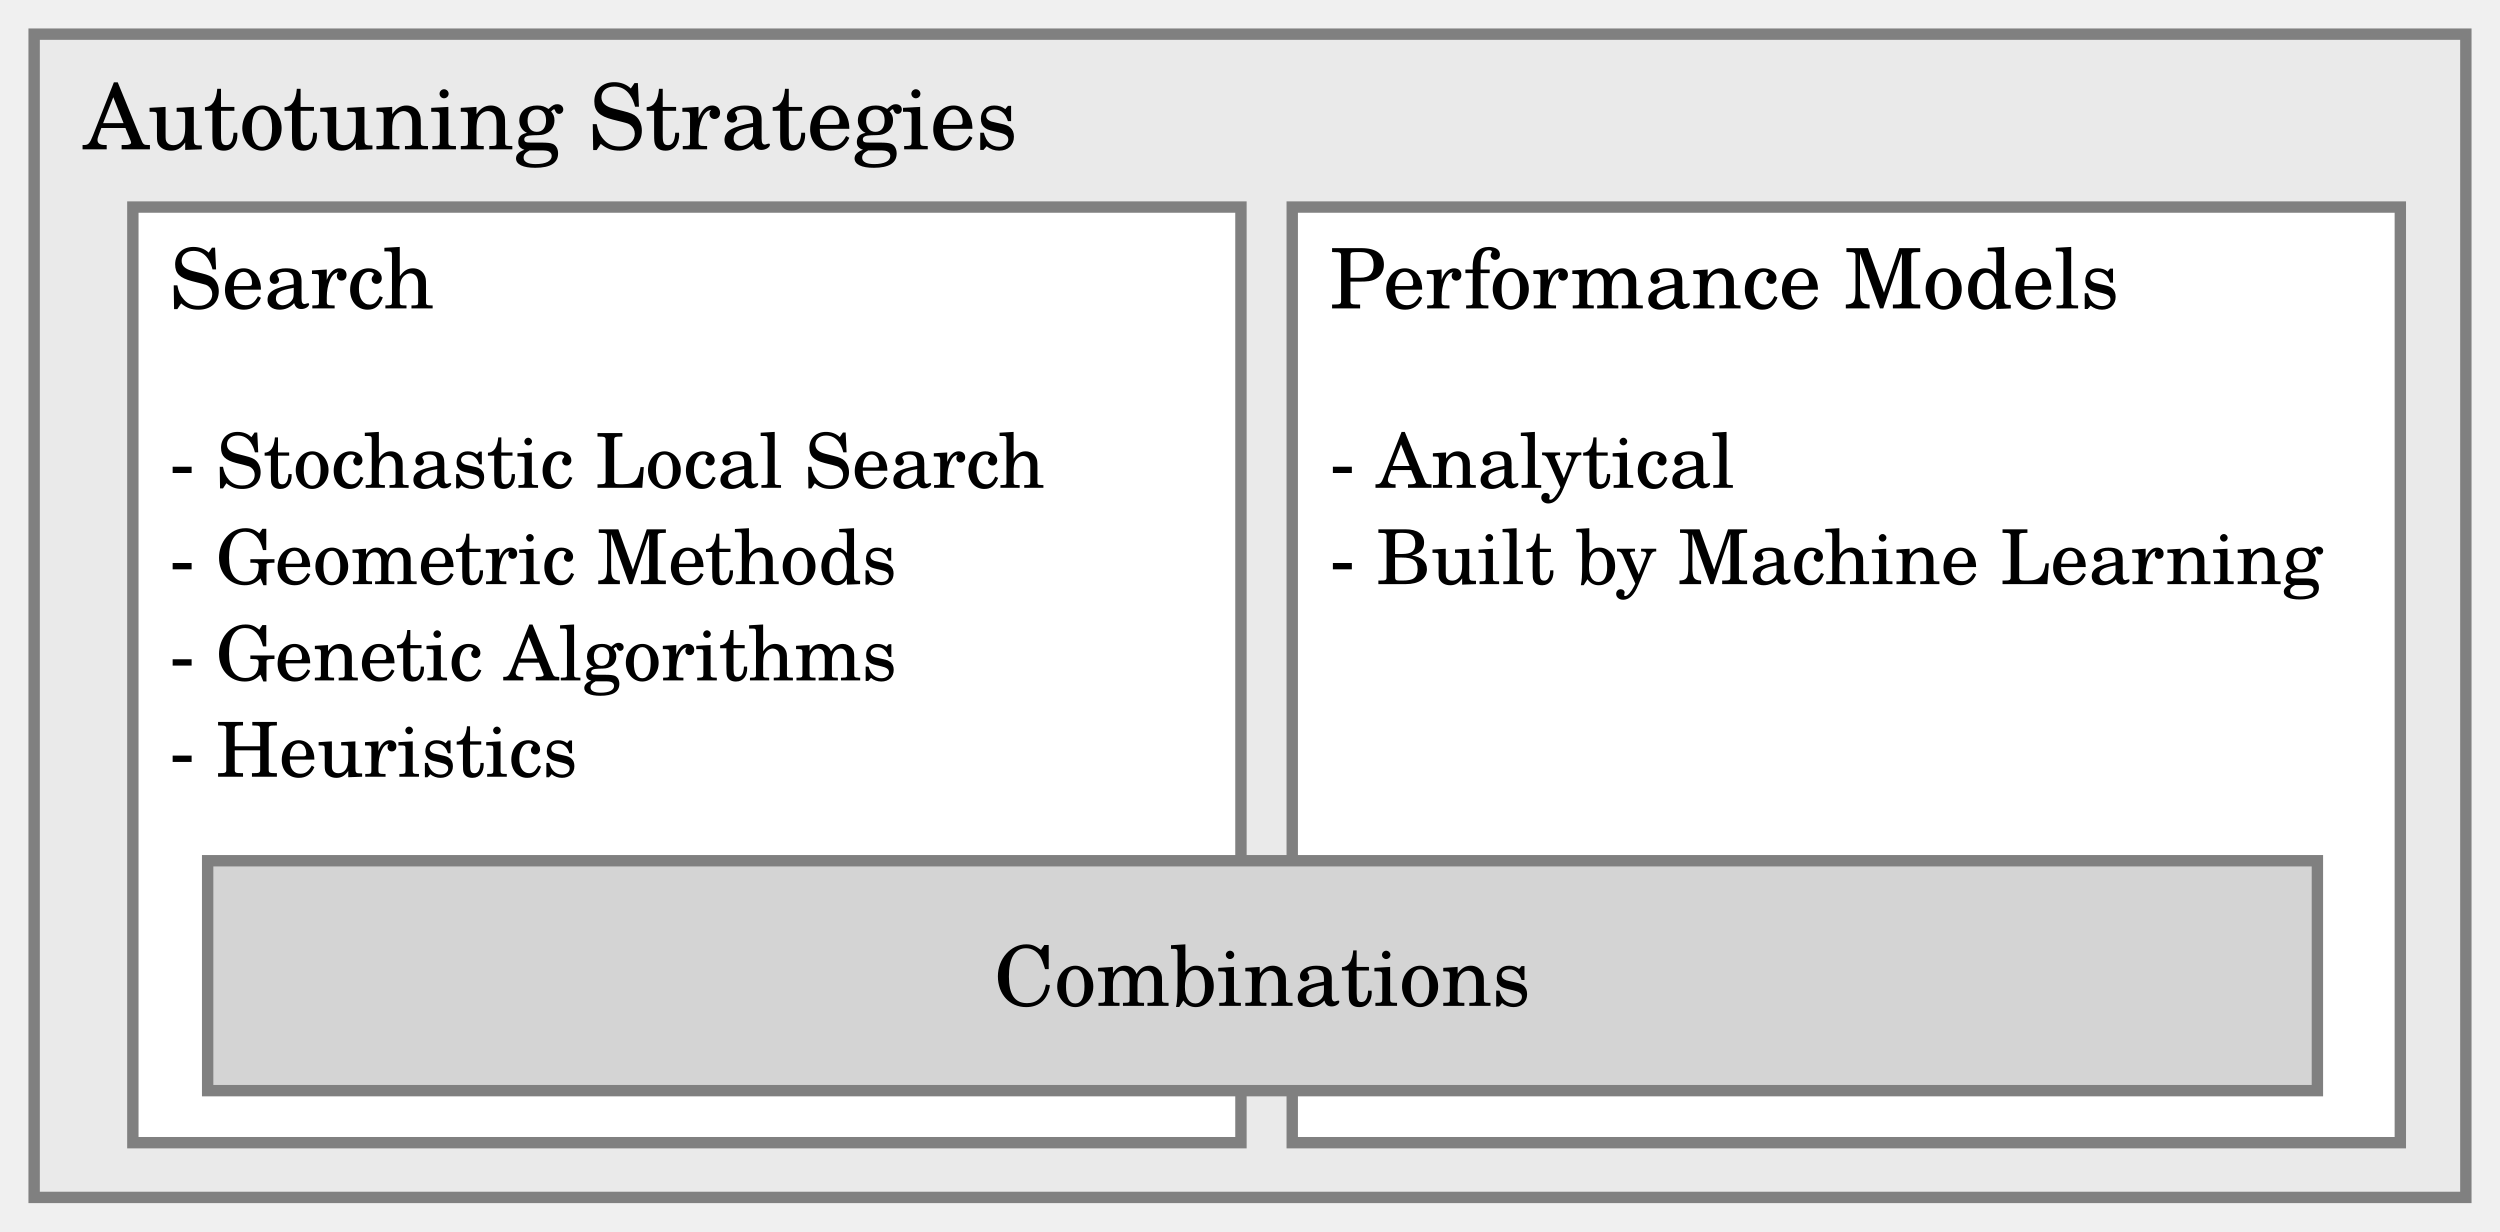
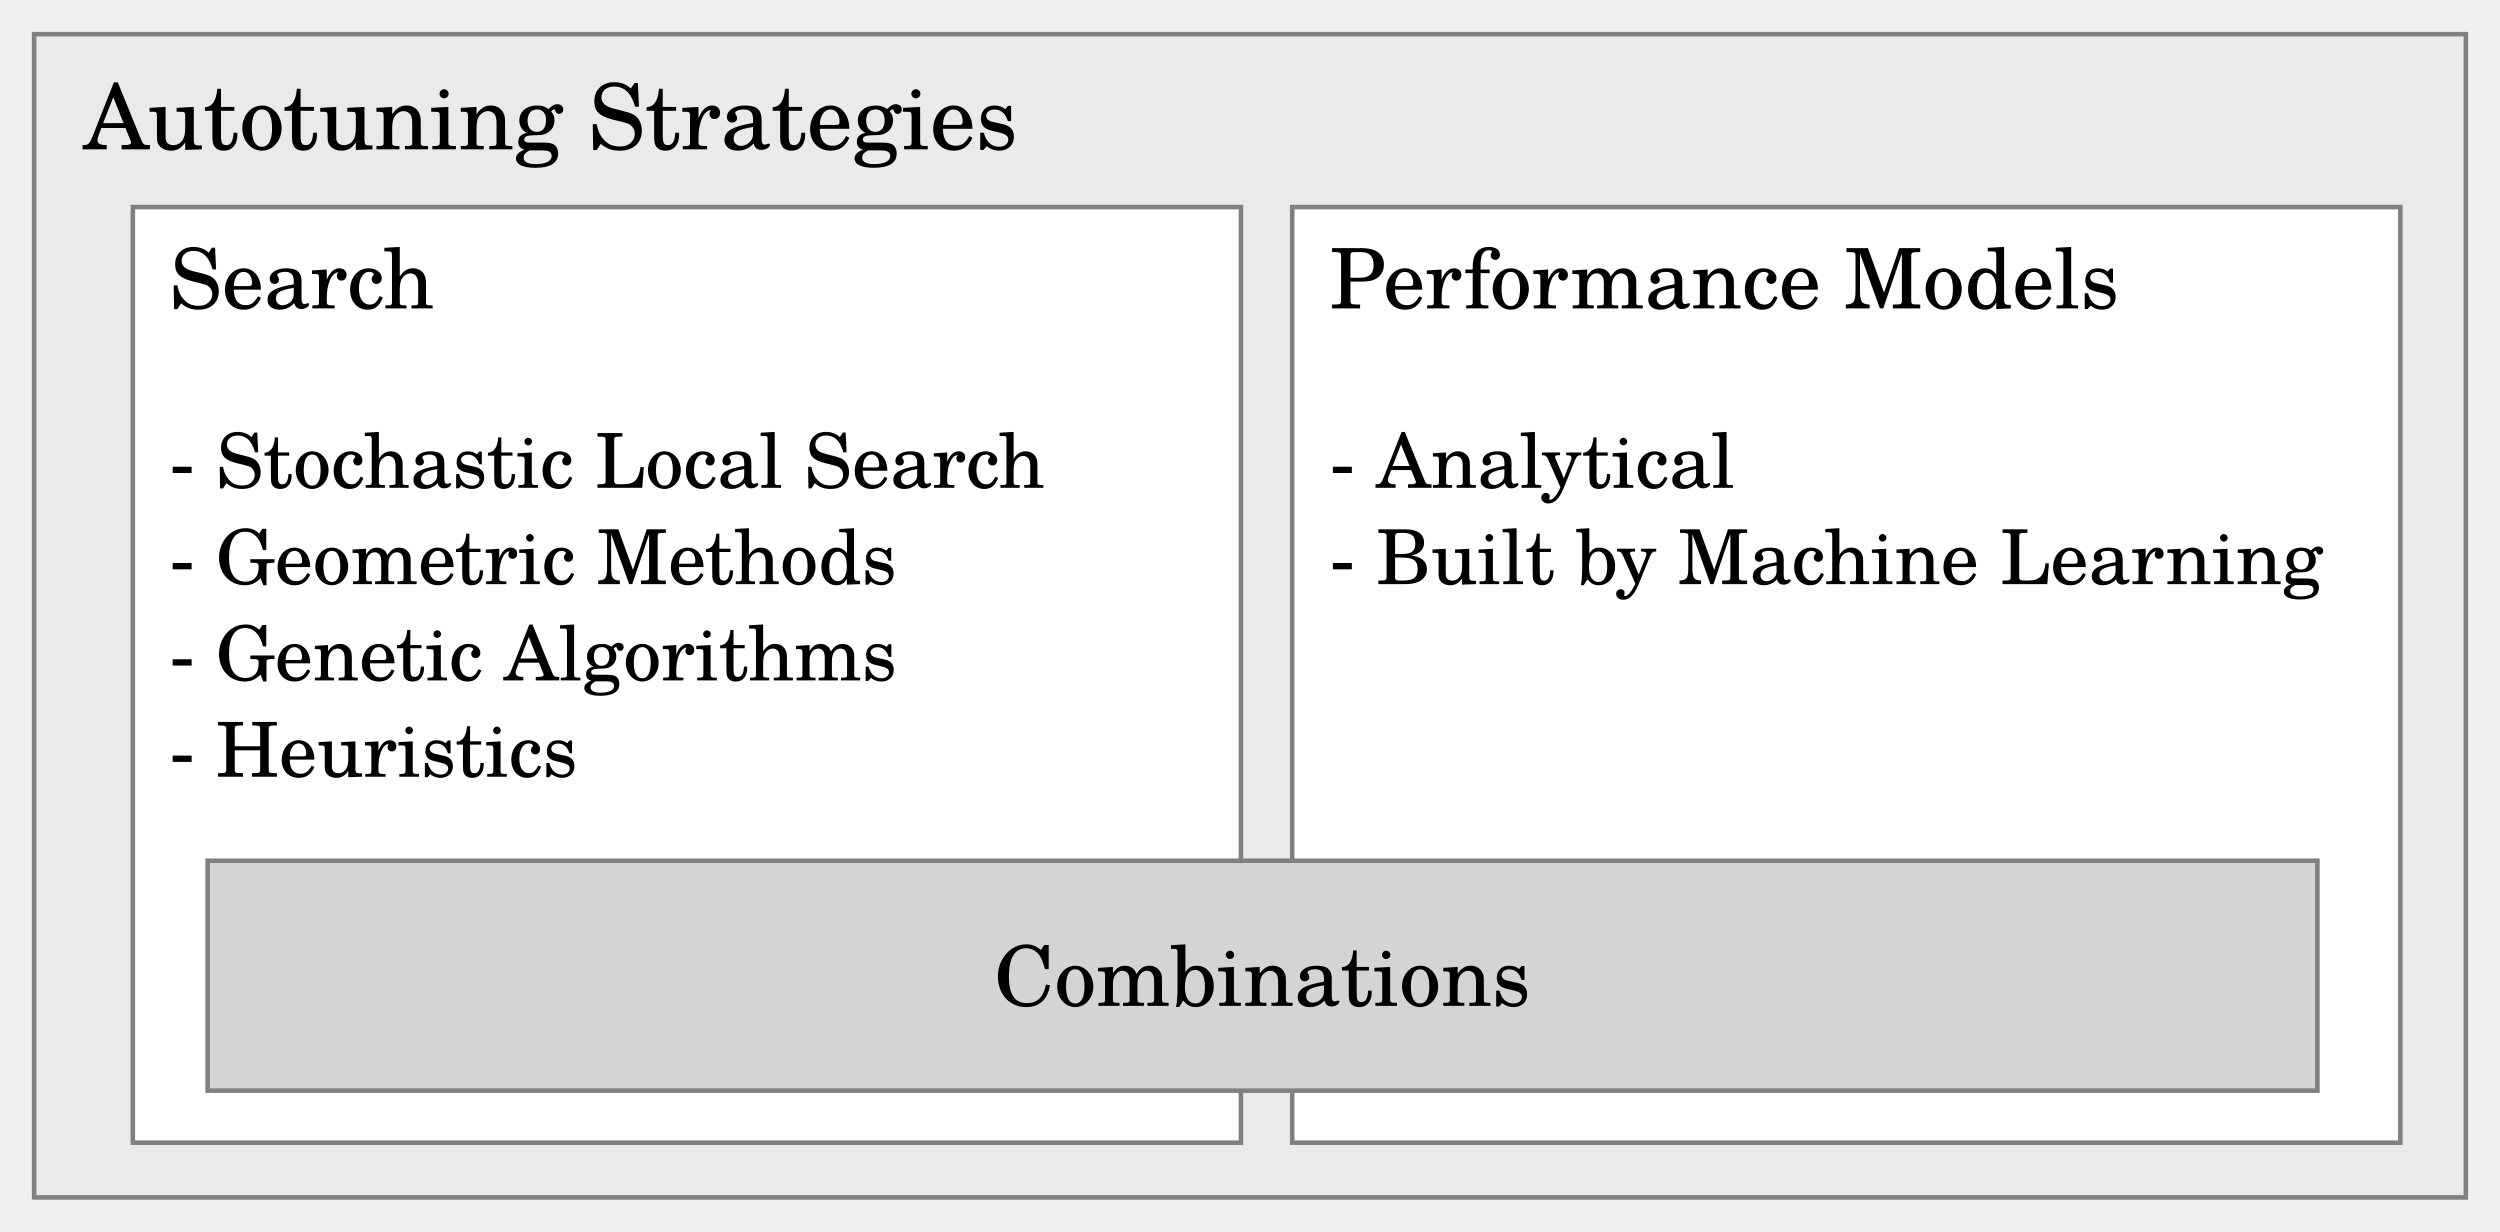
<svg xmlns="http://www.w3.org/2000/svg" width="2196.375" height="1081.993" viewBox="0 0 581.124 286.277" version="1.1" id="svg8">
  <defs id="defs2" />
  <g id="layer1" transform="translate(-14.95597,283.9634)">
-     <rect style="opacity:1;fill:#eaeaea;fill-opacity:1;fill-rule:nonzero;stroke:#808080;stroke-width:2.646;stroke-linecap:square;stroke-linejoin:miter;stroke-miterlimit:4;stroke-dasharray:none;stroke-dashoffset:0;stroke-opacity:1" id="rect1366" width="565.249" height="270.402" x="22.893" y="-276.026" />
+     <rect style="opacity:1;fill:#eaeaea;fill-opacity:1;fill-rule:nonzero;stroke:#808080;stroke-width:1.058;stroke-linecap:square;stroke-linejoin:miter;stroke-miterlimit:4;stroke-dasharray:none;stroke-dashoffset:0;stroke-opacity:1" id="rect1366" width="565.249" height="270.402" x="22.893" y="-276.026" />
    <text xml:space="preserve" style="font-style:normal;font-variant:normal;font-weight:normal;font-stretch:normal;font-size:10.583px;line-height:6.615px;font-family:'TeX Gyre Schola';-inkscape-font-specification:'TeX Gyre Schola';letter-spacing:0px;word-spacing:0px;fill:#000000;fill-opacity:1;stroke:none;stroke-width:0.265px;stroke-linecap:butt;stroke-linejoin:miter;stroke-opacity:1" x="34.32" y="-249.251" id="text1370">
      <tspan id="tspan1368" x="34.32" y="-249.251" style="font-size:21.167px;stroke-width:0.265px">Autotuning Strategies</tspan>
    </text>
-     <rect style="opacity:1;fill:#ffffff;fill-opacity:1;fill-rule:nonzero;stroke:#808080;stroke-width:2.646;stroke-linecap:square;stroke-linejoin:miter;stroke-miterlimit:4;stroke-dasharray:none;stroke-dashoffset:0;stroke-opacity:1" id="rect1366-3-2" width="257.577" height="217.486" x="315.334" y="-235.832" />
+     <rect style="opacity:1;fill:#ffffff;fill-opacity:1;fill-rule:nonzero;stroke:#808080;stroke-width:1.058;stroke-linecap:square;stroke-linejoin:miter;stroke-miterlimit:4;stroke-dasharray:none;stroke-dashoffset:0;stroke-opacity:1" id="rect1366-3-2" width="257.577" height="217.486" x="315.334" y="-235.832" />
    <text xml:space="preserve" style="font-style:normal;font-variant:normal;font-weight:normal;font-stretch:normal;font-size:10.583px;line-height:6.615px;font-family:'TeX Gyre Schola';-inkscape-font-specification:'TeX Gyre Schola';letter-spacing:0px;word-spacing:0px;fill:#000000;fill-opacity:1;stroke:none;stroke-width:0.265px;stroke-linecap:butt;stroke-linejoin:miter;stroke-opacity:1" x="324.051" y="-212.272" id="text1370-6-3-2">
      <tspan x="324.051" y="-212.272" style="font-size:19.403px;line-height:22.384px;stroke-width:0.265px" id="tspan1721">Performance Models</tspan>
      <tspan x="324.051" y="-200.401" style="font-size:21.167px;line-height:22.384px;stroke-width:0.265px" id="tspan1745" />
      <tspan x="324.051" y="-193.786" style="font-size:21.167px;line-height:22.384px;stroke-width:0.265px" id="tspan1747" />
      <tspan x="324.051" y="-187.172" style="font-size:17.639px;line-height:22.384px;stroke-width:0.265px" id="tspan1749" />
      <tspan x="324.051" y="-170.57" style="font-size:17.639px;line-height:22.384px;stroke-width:0.265px" id="tspan1751">- Analytical</tspan>
      <tspan x="324.051" y="-148.186" style="font-size:17.639px;line-height:22.384px;stroke-width:0.265px" id="tspan1709">- Built by Machine Learning</tspan>
    </text>
-     <rect style="opacity:1;fill:#ffffff;fill-opacity:1;fill-rule:nonzero;stroke:#808080;stroke-width:2.646;stroke-linecap:square;stroke-linejoin:miter;stroke-miterlimit:4;stroke-dasharray:none;stroke-dashoffset:0;stroke-opacity:1" id="rect1366-3-2-3" width="257.577" height="217.486" x="45.837" y="-235.832" />
+     <rect style="opacity:1;fill:#ffffff;fill-opacity:1;fill-rule:nonzero;stroke:#808080;stroke-width:1.058;stroke-linecap:square;stroke-linejoin:miter;stroke-miterlimit:4;stroke-dasharray:none;stroke-dashoffset:0;stroke-opacity:1" id="rect1366-3-2-3" width="257.577" height="217.486" x="45.837" y="-235.832" />
    <text xml:space="preserve" style="font-style:normal;font-variant:normal;font-weight:normal;font-stretch:normal;font-size:10.583px;line-height:6.615px;font-family:'TeX Gyre Schola';-inkscape-font-specification:'TeX Gyre Schola';letter-spacing:0px;word-spacing:0px;fill:#000000;fill-opacity:1;stroke:none;stroke-width:0.265px;stroke-linecap:butt;stroke-linejoin:miter;stroke-opacity:1" x="54.356" y="-212.272" id="text1370-6-3-2-2">
      <tspan x="54.356" y="-212.272" style="font-size:19.403px;line-height:22.384px;stroke-width:0.265px" id="tspan1711">Search</tspan>
      <tspan x="54.356" y="-200.401" style="font-size:21.167px;line-height:22.384px;stroke-width:0.265px" id="tspan1731" />
      <tspan x="54.356" y="-193.786" style="font-size:21.167px;line-height:22.384px;stroke-width:0.265px" id="tspan1733" />
      <tspan x="54.356" y="-187.172" style="font-size:21.167px;line-height:22.384px;stroke-width:0.265px" id="tspan1735" />
      <tspan x="54.356" y="-170.57" style="font-size:17.639px;line-height:22.384px;stroke-width:0.265px" id="tspan1737">- Stochastic Local Search</tspan>
      <tspan x="54.356" y="-148.186" style="font-size:17.639px;line-height:22.384px;stroke-width:0.265px" id="tspan1701">- Geometric Methods</tspan>
      <tspan x="54.356" y="-125.803" style="font-size:17.639px;line-height:22.384px;stroke-width:0.265px" id="tspan1703">- Genetic Algorithms</tspan>
      <tspan x="54.356" y="-103.419" style="font-size:17.639px;line-height:22.384px;stroke-width:0.265px" id="tspan1705">- Heuristics</tspan>
    </text>
-     <rect style="opacity:1;fill:#d4d4d4;fill-opacity:1;fill-rule:nonzero;stroke:#808080;stroke-width:2.646;stroke-linecap:square;stroke-linejoin:miter;stroke-miterlimit:4;stroke-dasharray:none;stroke-dashoffset:0;stroke-opacity:1" id="rect1366-3-5-1-2-3" width="490.41" height="53.444" x="63.224" y="-83.886" />
+     <rect style="opacity:1;fill:#d4d4d4;fill-opacity:1;fill-rule:nonzero;stroke:#808080;stroke-width:1.058;stroke-linecap:square;stroke-linejoin:miter;stroke-miterlimit:4;stroke-dasharray:none;stroke-dashoffset:0;stroke-opacity:1" id="rect1366-3-5-1-2-3" width="490.41" height="53.444" x="63.224" y="-83.886" />
    <text xml:space="preserve" style="font-style:normal;font-variant:normal;font-weight:normal;font-stretch:normal;font-size:10.583px;line-height:6.615px;font-family:'TeX Gyre Schola';-inkscape-font-specification:'TeX Gyre Schola';letter-spacing:0px;word-spacing:0px;fill:#000000;fill-opacity:1;stroke:none;stroke-width:0.265px;stroke-linecap:butt;stroke-linejoin:miter;stroke-opacity:1" x="246.04" y="-50.159" id="text1370-6-3-2-28-6">
      <tspan x="246.04" y="-50.159" style="font-size:19.403px;line-height:22.384px;stroke-width:0.265px" id="tspan1436-0-7-1">Combinations</tspan>
    </text>
  </g>
</svg>
